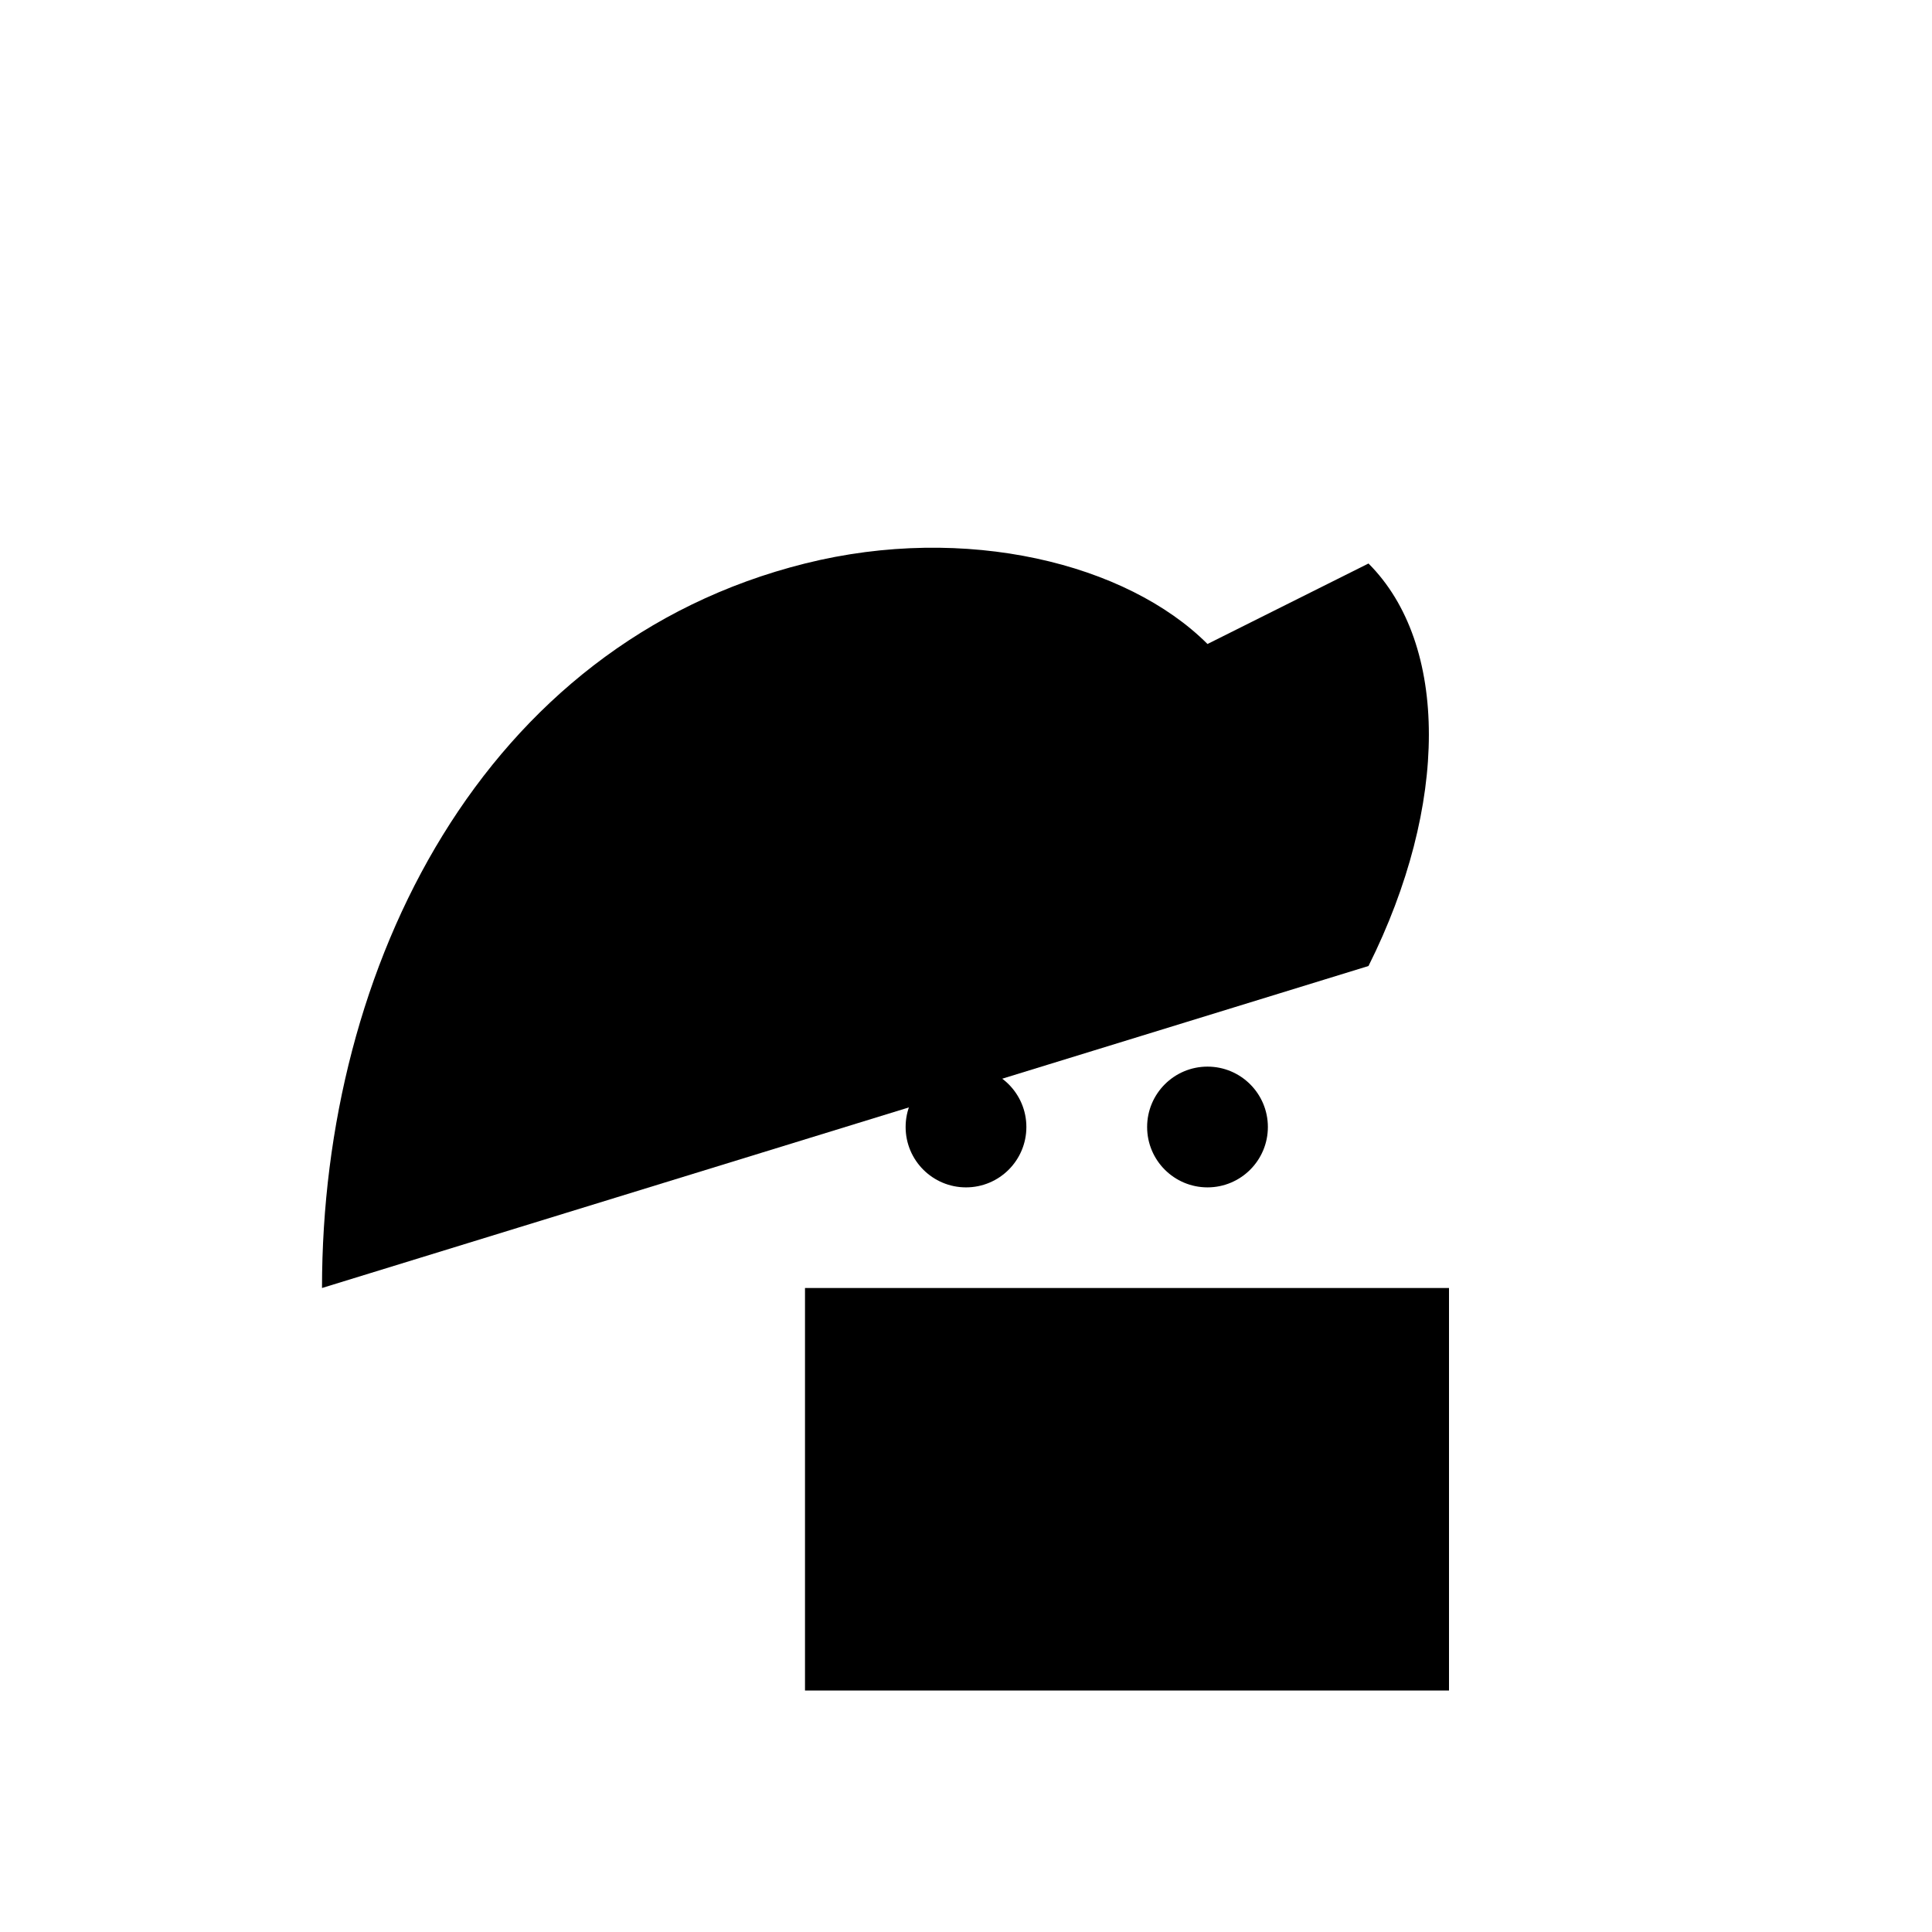
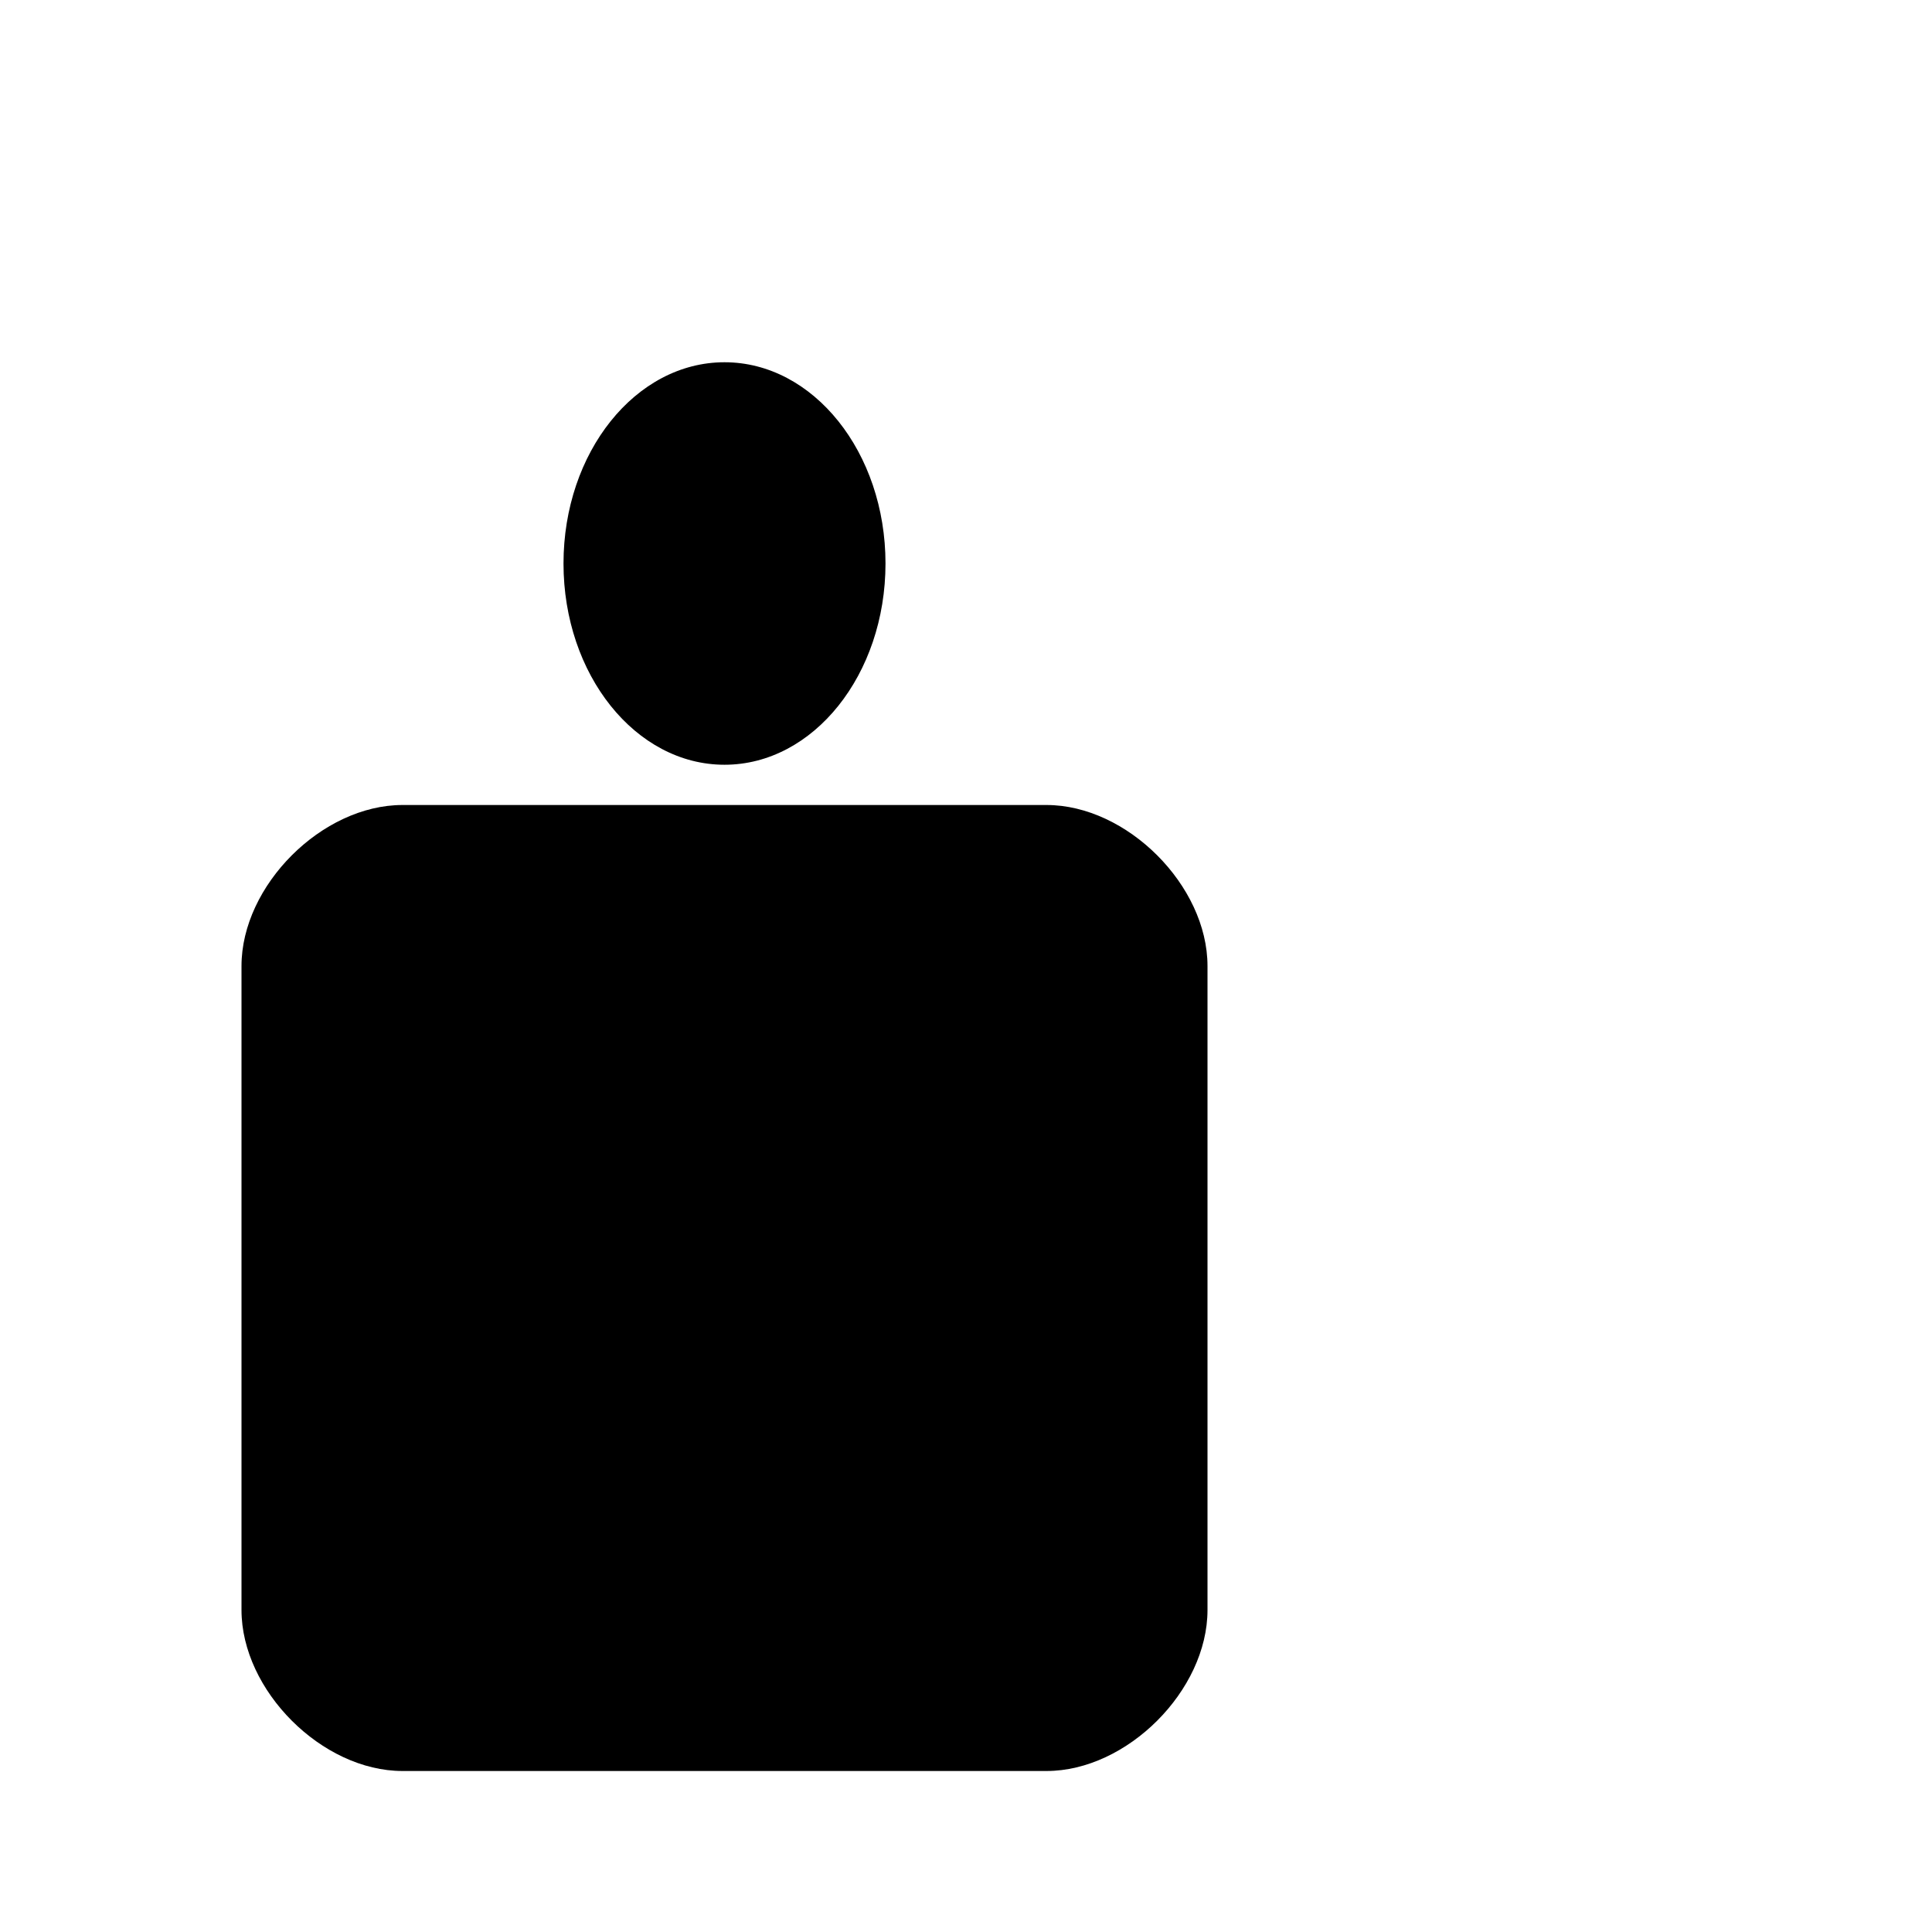
- <svg xmlns="http://www.w3.org/2000/svg" viewBox="0 0 48 48" fill="currentColor" stroke="none" stroke-linecap="round" stroke-linejoin="round">
-   <path d="M8 32c0-8 4-16 12-18 4-1 8 0 10 2l4-2c2 2 2 6 0 10M20 32h16v10H20z" />
-   <circle cx="24" cy="28" r="1.5" fill="currentColor" />
-   <circle cx="30" cy="28" r="1.5" fill="currentColor" />
+ <svg xmlns="http://www.w3.org/2000/svg" viewBox="0 0 48 48" fill="currentColor">
+   <ellipse cx="18" cy="14" rx="4" ry="5" />
+   <path d="M10 20h16c2 0 4 2 4 4v16c0 2-2 4-4 4H10c-2 0-4-2-4-4V24c0-2 2-4 4-4z" />
+   <circle cx="14" cy="28" r="2" />
+   <circle cx="22" cy="28" r="2" />
</svg>
